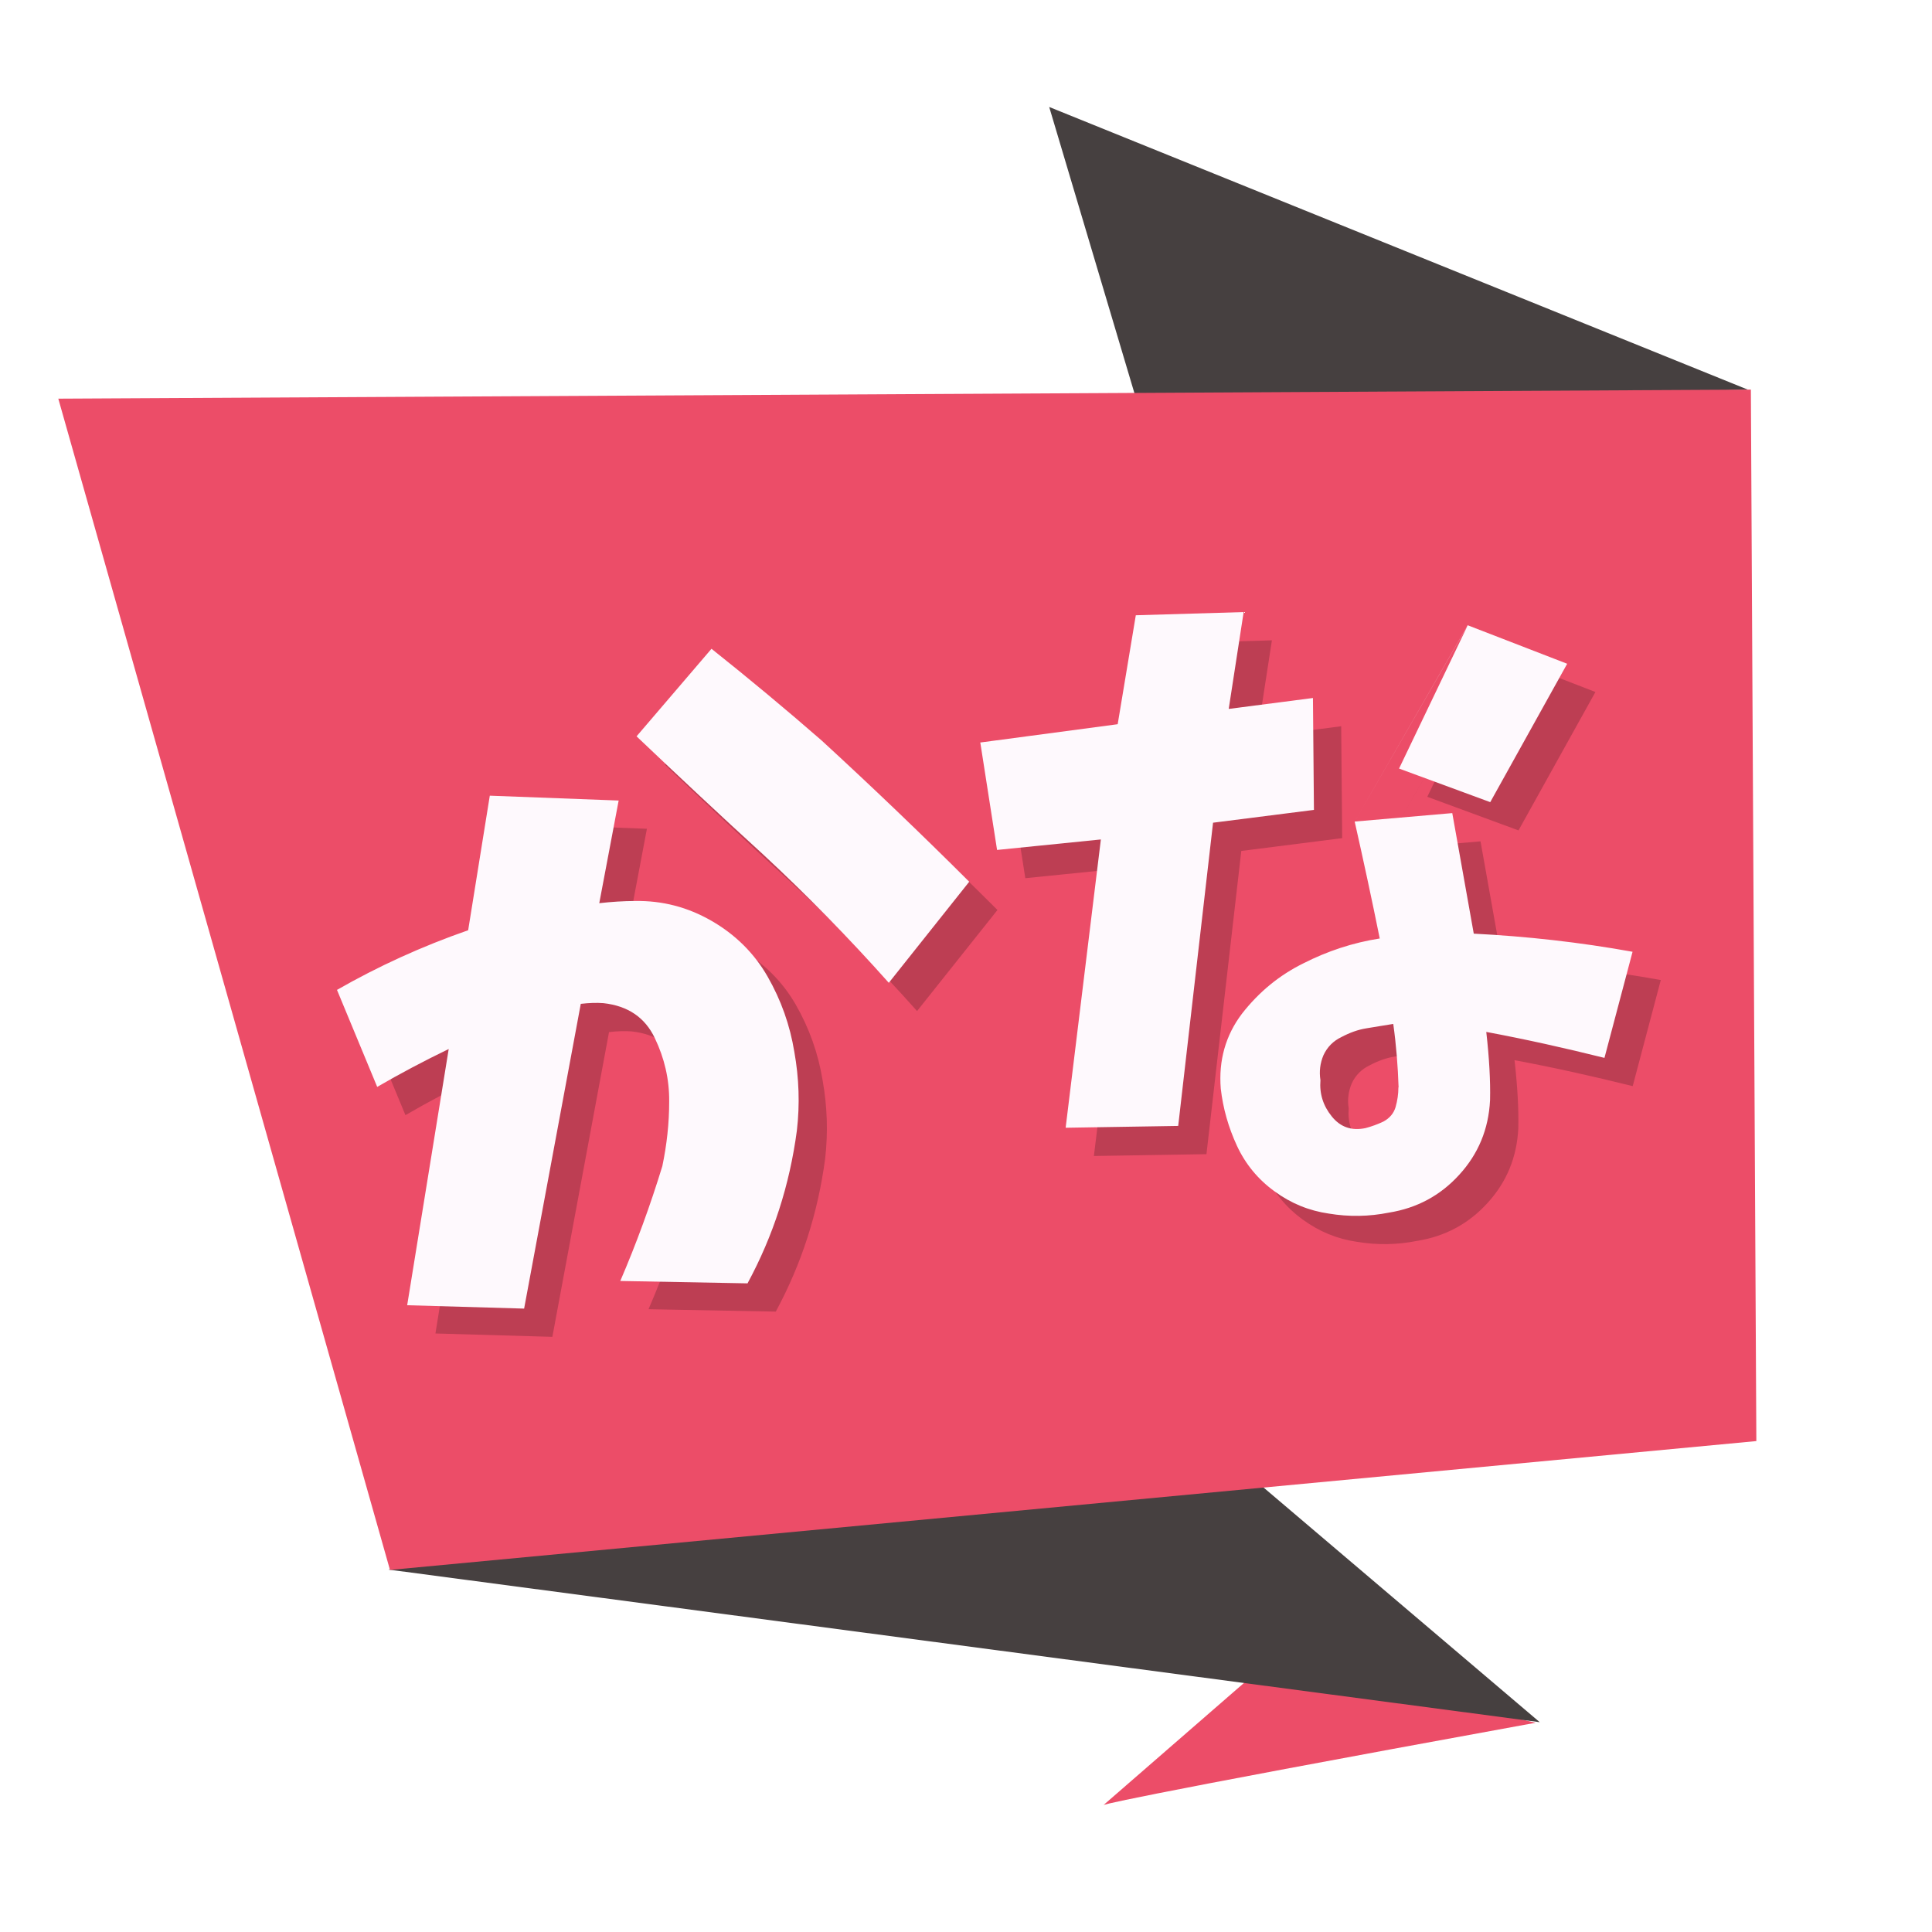
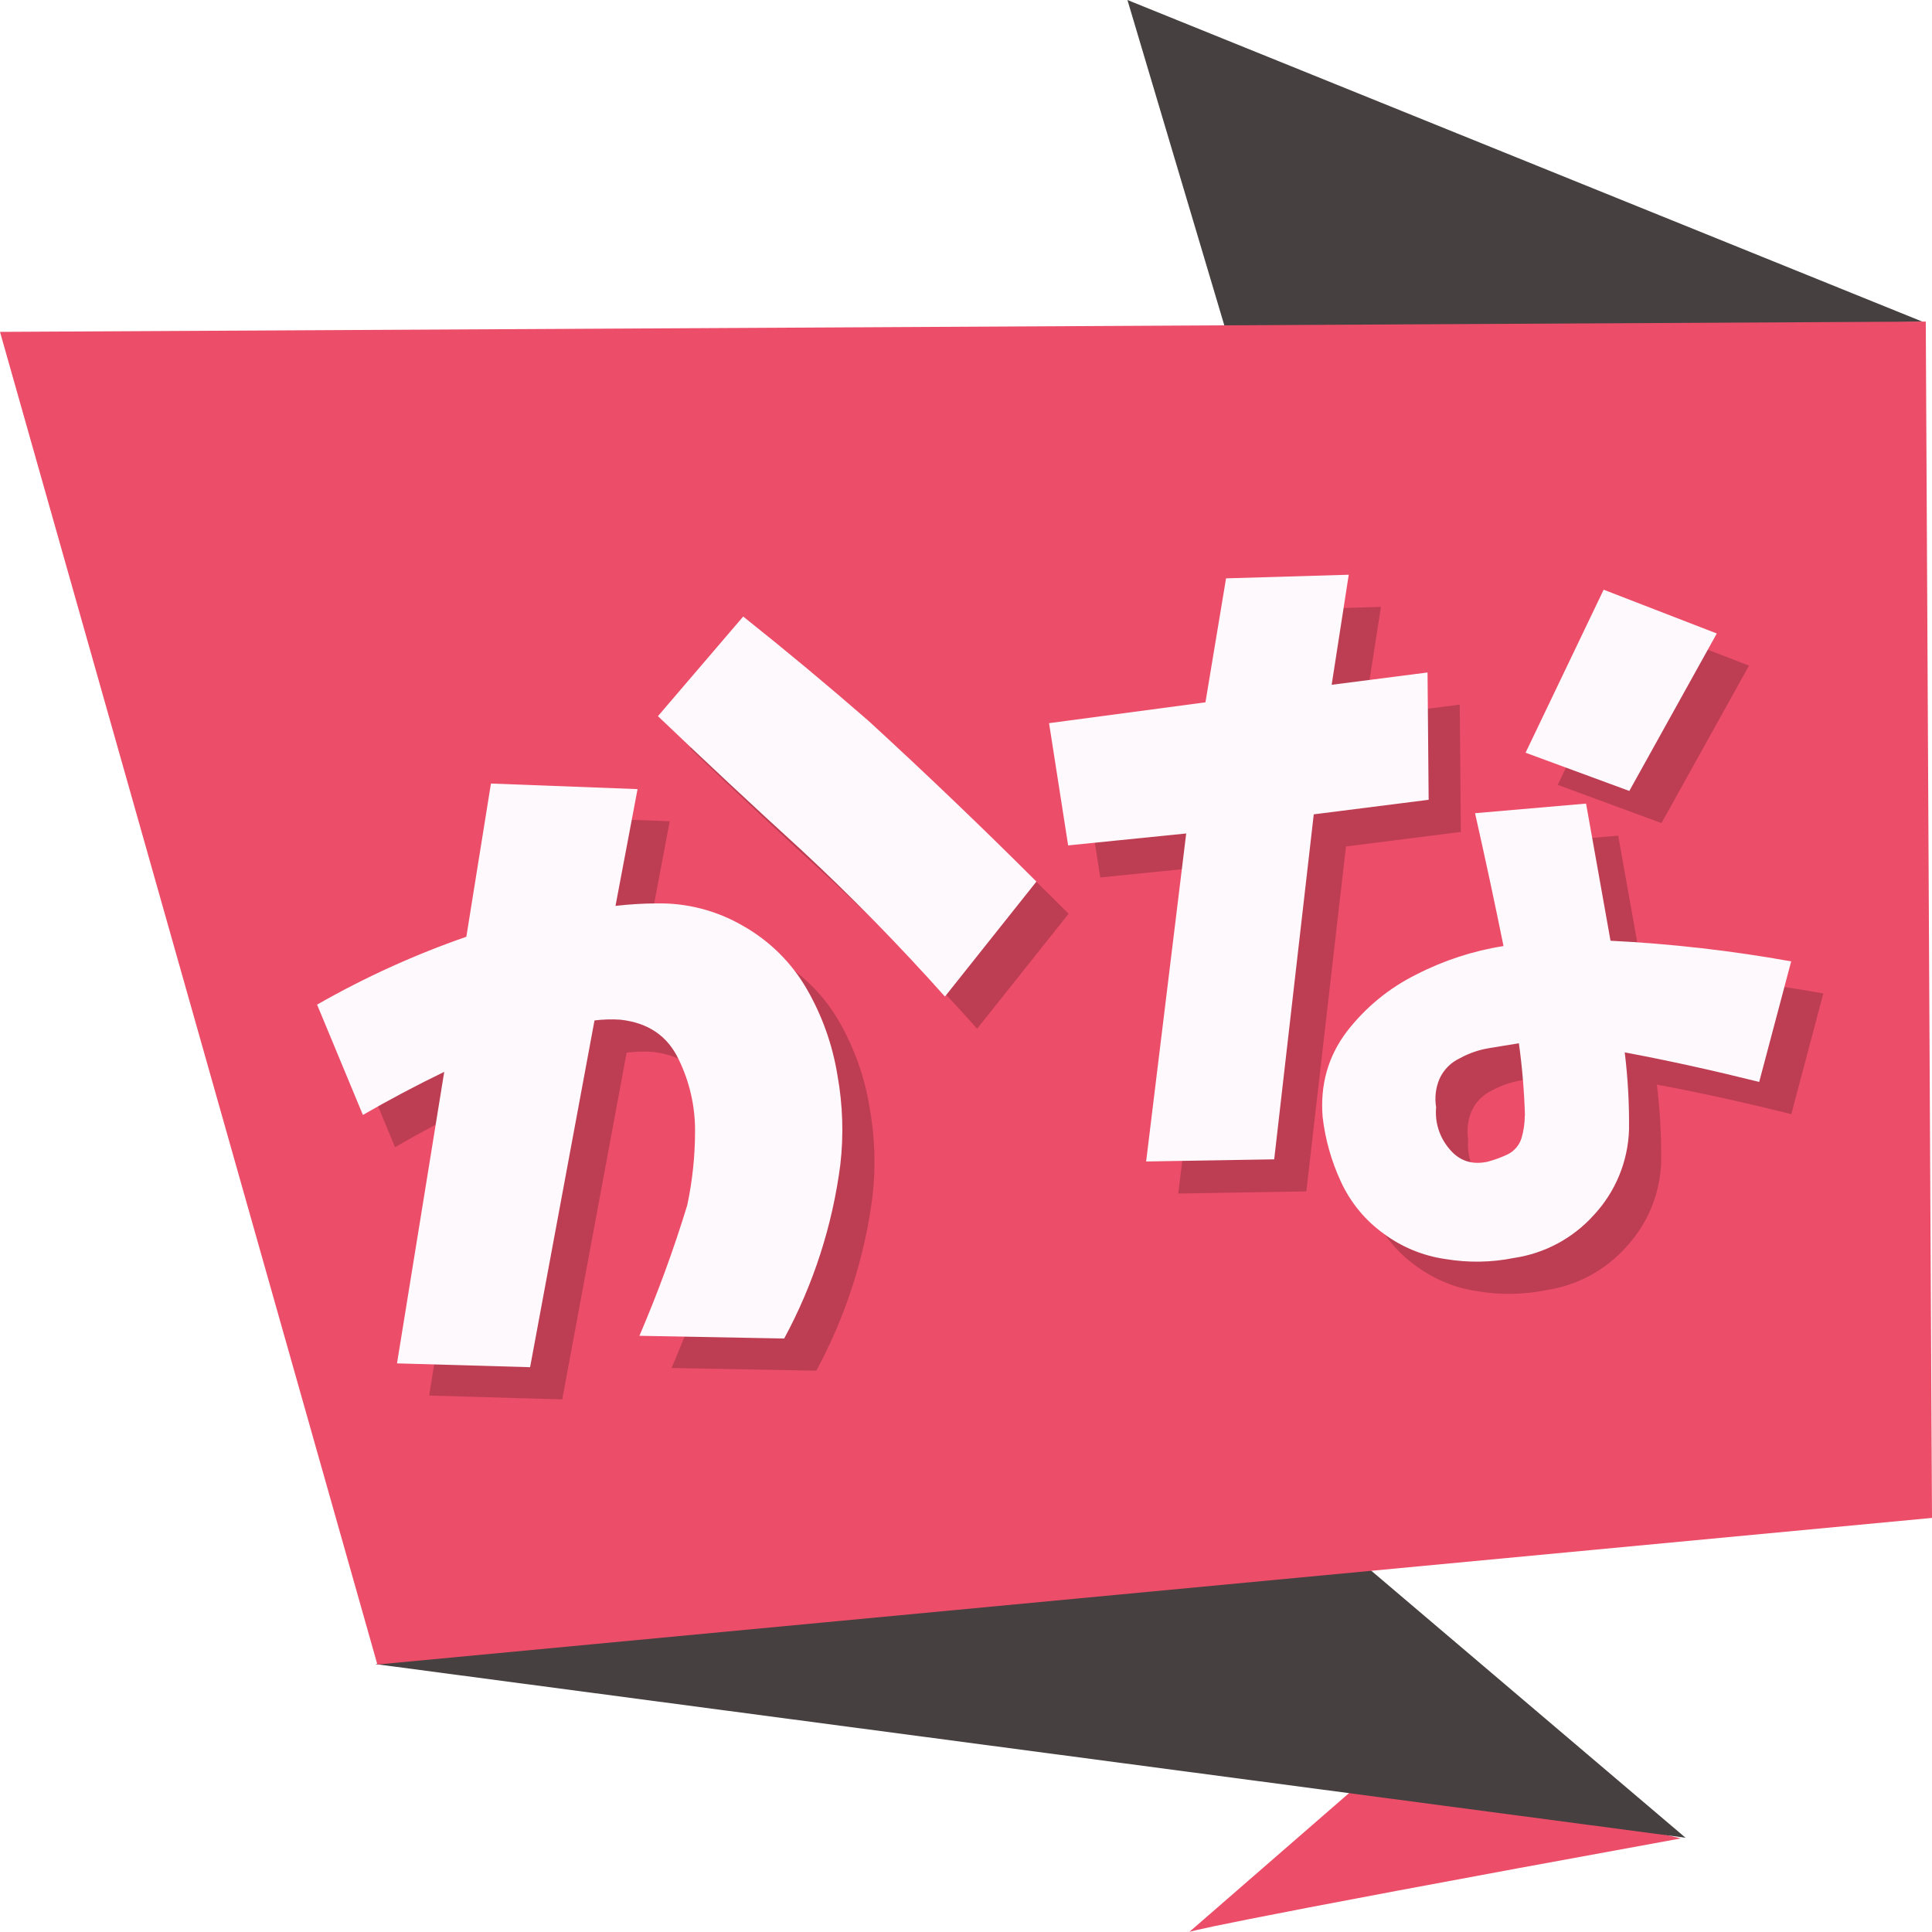
- <svg xmlns="http://www.w3.org/2000/svg" width="1024" height="1024" version="1.1">
-   <style>.s0{fill:#ec4d68;}.s1{fill:#464040;}.s2{-inkscape-font-specification:Keifont;fill-opacity:0.2;fill:#000;font-family:Keifont;font-size:350;line-height:125;text-align:center;text-anchor:middle;writing-mode:lr-tb;}.s3{-inkscape-font-specification:Keifont;fill:#fef9fd;font-family:Keifont;font-size:350;line-height:125;text-align:center;text-anchor:middle;writing-mode:lr-tb;}</style>
-   <defs>
-     <linearGradient>
-       <stop offset="0" style="stop-color:#ffffff;stop-opacity:1" />
-       <stop offset="1" style="stop-color:#fff9f9;stop-opacity:0.7" />
-     </linearGradient>
-     <linearGradient>
-       <stop offset="0" style="stop-color:#0eb0fb;stop-opacity:1" />
-       <stop offset="1" style="stop-color:#ff00f3;stop-opacity:1" />
-     </linearGradient>
-     <linearGradient>
-       <stop offset="0" style="stop-color:#056aff;stop-opacity:1" />
-       <stop offset="1" style="stop-color:#ffffff;stop-opacity:0" />
-     </linearGradient>
-     <linearGradient x1="509.1" y1="513.9" x2="467.2" y2="1029.1" gradientUnits="userSpaceOnUse" gradientTransform="matrix(1.25243,0,0,1.25243,-146.9131,-129.301)" />
-     <mask maskUnits="userSpaceOnUse">
-       <rect transform="translate(-11,4)" clip-path="url(#clipPath4581)" width="1024" height="1024" x="0" y="0" fill="#ec4d68" />
-     </mask>
-     <clipPath clipPathUnits="userSpaceOnUse">
-       <rect y="0" x="0" height="1024" width="1024" fill="#464040" />
-     </clipPath>
-   </defs>
-   <path d="M813.9 913.1C584.1 955 584.9 956.7 584.9 956.7L673.6 879.6z" fill="#ec4d68" />
-   <path d="M816.1 912.8 615.9 742.7 205.8 831.9zM926.6 206.6 556.1 56.7 602.7 213.2z" fill="#464040" />
-   <path d="m30.9 211.3 897.1-4.8 2.9 557.3-724.2 68.3z" fill="#ec4d68" />
-   <g transform="matrix(0.9980469,0,0,0.9980469,0.9980469,2.006884)">
-     <g transform="matrix(0.9935834,-0.1131015,0.1131015,0.9935834,-13.03733,22.57057)" style="-inkscape-font-specification:Arial;fill-opacity:0.2;fill:#000;font-family:Arial;font-size:16;letter-spacing:0;line-height:125;word-spacing:0">
-       <path d="m146.3 536.1c23.2-10 47.5-17.9 72.8-23.6l19.5-69.7 67.7 10.3-16.4 53c6.4 0 12.8 0.3 19.1 1 14.4 1.4 27.3 6.4 39 15 11.8 8.7 20.6 19.6 26.3 32.8 5.7 13.2 8.9 27 9.6 41.4 0.9 14.1-0.2 28-3.4 41.7-7.1 28.3-18.8 54.1-35.2 77.6l-67-8.9c10.7-18.7 20.4-38.1 29.1-58.1 3.6-10.9 6.2-22.2 7.5-33.8 1.4-11.6 0.1-23-3.8-34.2-3.9-11.4-12.2-18.6-25-21.5-3.6-0.7-7.6-1-12-1L225.9 715.5 164.4 706.7 201.7 574c-13.7 4.8-27 10-40 15.7L146.3 536.1m340.1-19.1-48.5 48.5c-18.5-26.2-38.1-51.4-58.8-75.5-20.1-23-39.9-46.3-59.5-69.7l44.8-41.7c18 18 35.5 36.3 52.6 55 23.7 27.3 46.8 55.1 69.4 83.4M500.7 444.2l73.5-1.4 16.1-56.4 57.1 4.8-13.7 50.2 45.1-0.7-6.2 59.1-54 0.7-36.6 157.9-59.5-5.8 35.9-150-55.4-0.7-2.4-57.8m264.2-32.5 50.2 26.3-48.9 68.4-46.1-23.2 44.8-71.4 -71.4 96.7 52 1.4c1.4 21.6 2.7 43.3 4.1 64.9 27.8 4.6 55.4 10.9 82.7 19.1l-21.2 54.3c-20.1-7.5-40.3-14.5-60.8-20.8 0 13.9-0.7 26-2.1 36.2-2.5 15.3-9.5 27.8-20.8 37.6-11.2 9.8-24.3 15-39.3 15.7-10.7 0.9-21.3-0.1-31.8-3.1-10.3-2.7-19.4-7.7-27.3-15-8-7.3-13.7-16.1-17.1-26.3-3.4-10.3-5.1-20.6-5.1-31.1 0.5-15 5.7-27.8 15.7-38.3 10.3-10.5 22.1-18.1 35.5-22.9 13.4-5 27.3-7.9 41.7-8.5-1.8-21-3.9-42-6.2-63.2m7.2 142.9c0.9-11.2 1.3-22.4 1-33.8-5 0.2-9.8 0.5-14.4 0.7-4.6 0.2-9.1 1.3-13.7 3.1-4.6 1.6-8.1 4.4-10.6 8.5-2.3 4.1-3.3 8.4-3.1 13-1.4 7.1-0.1 13.7 3.8 19.8 3.9 6.2 9.6 8.9 17.1 8.2 3.4-0.5 6.7-1.3 9.9-2.4 3.4-1.4 5.8-3.6 7.2-6.8 1.4-3.4 2.3-6.8 2.7-10.3" class="s2" />
-     </g>
-     <g transform="matrix(0.9935834,-0.1131015,0.1131015,0.9935834,-28.03733,7.570573)" style="-inkscape-font-specification:Arial;fill:#fef9fd;font-family:Arial;font-size:16;letter-spacing:0;line-height:125;word-spacing:0">
-       <path d="m146.3 536.1c23.2-10 47.5-17.9 72.8-23.6l19.5-69.7 67.7 10.3-16.4 53c6.4 0 12.8 0.3 19.1 1 14.4 1.4 27.3 6.4 39 15 11.8 8.7 20.6 19.6 26.3 32.8 5.7 13.2 8.9 27 9.6 41.4 0.9 14.1-0.2 28-3.4 41.7-7.1 28.3-18.8 54.1-35.2 77.6l-67-8.9c10.7-18.7 20.4-38.1 29.1-58.1 3.6-10.9 6.2-22.2 7.5-33.8 1.4-11.6 0.1-23-3.8-34.2-3.9-11.4-12.2-18.6-25-21.5-3.6-0.7-7.6-1-12-1L225.9 715.5 164.4 706.7 201.7 574c-13.7 4.8-27 10-40 15.7L146.3 536.1m340.1-19.1-48.5 48.5c-18.5-26.2-38.1-51.4-58.8-75.5-20.1-23-39.9-46.3-59.5-69.7l44.8-41.7c18 18 35.5 36.3 52.6 55 23.7 27.3 46.8 55.1 69.4 83.4M500.7 444.2l73.5-1.4 16.1-56.4 57.1 4.8-13.7 50.2 45.1-0.7-6.2 59.1-54 0.7-36.6 157.9-59.5-5.8 35.9-150-55.4-0.7-2.4-57.8m264.2-32.5 50.2 26.3-48.9 68.4-46.1-23.2 44.8-71.4 -71.4 96.7 52 1.4c1.4 21.6 2.7 43.3 4.1 64.9 27.8 4.6 55.4 10.9 82.7 19.1l-21.2 54.3c-20.1-7.5-40.3-14.5-60.8-20.8 0 13.9-0.7 26-2.1 36.2-2.5 15.3-9.5 27.8-20.8 37.6-11.2 9.8-24.3 15-39.3 15.7-10.7 0.9-21.3-0.1-31.8-3.1-10.3-2.7-19.4-7.7-27.3-15-8-7.3-13.7-16.1-17.1-26.3-3.4-10.3-5.1-20.6-5.1-31.1 0.5-15 5.7-27.8 15.7-38.3 10.3-10.5 22.1-18.1 35.5-22.9 13.4-5 27.3-7.9 41.7-8.5-1.8-21-3.9-42-6.2-63.2m7.2 142.9c0.9-11.2 1.3-22.4 1-33.8-5 0.2-9.8 0.5-14.4 0.7-4.6 0.2-9.1 1.3-13.7 3.1-4.6 1.6-8.1 4.4-10.6 8.5-2.3 4.1-3.3 8.4-3.1 13-1.4 7.1-0.1 13.7 3.8 19.8 3.9 6.2 9.6 8.9 17.1 8.2 3.4-0.5 6.7-1.3 9.9-2.4 3.4-1.4 5.8-3.6 7.2-6.8 1.4-3.4 2.3-6.8 2.7-10.3" class="s3" />
-     </g>
-   </g>
+ <svg xmlns="http://www.w3.org/2000/svg" viewBox="0 0 900 900">
+   <path d="M783,856.4C553.2,898.3,554,900,554,900l88.7-77.1Z" fill="#ec4d68" />
+   <path d="M785.2,856.1L585,686,174.9,775.2ZM895.7,149.9L525.2,0l46.6,156.5Z" fill="#464040" />
+   <path d="M0,154.6l897.1-4.8L900,707.1,175.8,775.4Z" fill="#ec4d68" />
+   <path d="M162.68,482.94a412.1,412.1,0,0,1,69.53-31.62L243.68,380l68.3,2.57L301.69,437a172.93,172.93,0,0,1,19.05-1.16,77,77,0,0,1,40.37,10.47,79.05,79.05,0,0,1,29.78,29.56,117.82,117.82,0,0,1,14.19,40,142.15,142.15,0,0,1,1.34,41.74,233.05,233.05,0,0,1-26.15,80.92l-67.44-1.26a593,593,0,0,0,22.3-60.9,166.81,166.81,0,0,0,3.62-34.36,75.15,75.15,0,0,0-7.63-33.49C326,497.6,316.93,491.4,303.91,490a63.15,63.15,0,0,0-12,.36l-30,161.53-62-1.78,22-135.8c-13,6.31-25.65,13-37.89,20.08l-21.32-51.41m335.1-57.33-42.62,53.57q-32-35.84-66.83-68.23-33.79-30.81-66.87-62.4l39.72-46.41q29.82,23.73,58.37,48.6,39.88,36.59,78.23,74.87m6-73.81,72.73-9.69,9.6-57.75,57.16-1.69L635.32,334,680,328.23l0.52,59.31L627,394.32,608.54,555l-59.66,1,18.67-152.8-55,5.56-8.9-57m198.45,42,51.72-4.48c3.83,21.26,7.57,42.63,11.39,63.89a662.71,662.71,0,0,1,84.16,9.61L834.47,519c-20.78-5.17-41.6-9.83-62.64-13.76a270.16,270.16,0,0,1,2,36.13A61.21,61.21,0,0,1,757.45,581a62.27,62.27,0,0,1-37.2,20,87.79,87.79,0,0,1-31.88.52A63.2,63.2,0,0,1,659.6,589.7a61.23,61.23,0,0,1-19.93-24.15,98.17,98.17,0,0,1-8.57-30.26c-1.2-14.93,2.51-28.21,11.25-39.75A93,93,0,0,1,675,468.82a134.41,134.41,0,0,1,40.39-13.14c-4.16-20.62-8.61-41.21-13.28-62M762,289.66l52.75,20.41-40.77,73.35-48.33-17.8L762,289.76M725.35,534.61A315.8,315.8,0,0,0,722.53,501c-4.94.76-9.66,1.6-14.2,2.32a42.34,42.34,0,0,0-13.24,4.62,19.43,19.43,0,0,0-9.55,9.63,23.8,23.8,0,0,0-1.61,13.24,26.08,26.08,0,0,0,6,19.21c4.57,5.71,10.52,7.74,17.88,6.2a54.89,54.89,0,0,0,9.55-3.5,12.67,12.67,0,0,0,6.37-7.56,38.18,38.18,0,0,0,1.51-10.52" fill-opacity="0.2" />
+   <path d="M147.71,468a412.1,412.1,0,0,1,69.53-31.62L228.7,365,297,367.6,286.72,422a172.93,172.93,0,0,1,19.05-1.16,77,77,0,0,1,40.37,10.47,79.05,79.05,0,0,1,29.78,29.56,117.82,117.82,0,0,1,14.19,40,142.15,142.15,0,0,1,1.34,41.74,233.05,233.05,0,0,1-26.15,80.92l-67.44-1.26a593,593,0,0,0,22.3-60.9A166.81,166.81,0,0,0,323.78,527a75.15,75.15,0,0,0-7.63-33.49C311,482.63,302,476.43,288.94,475a63.15,63.15,0,0,0-12,.36l-30,161.53-62-1.78,22-135.8c-13,6.31-25.65,13-37.89,20.08L147.71,468m335.1-57.33-42.62,53.57q-32-35.84-66.83-68.23-33.79-30.81-66.87-62.4l39.72-46.41q29.82,23.73,58.37,48.6,39.88,36.59,78.23,74.87m6-73.81,72.73-9.69,9.6-57.75,57.16-1.69L620.34,319,665,313.26l0.52,59.31L612,379.35,593.57,540.06l-59.66,1,18.67-152.8-55,5.56-8.9-57m198.45,42,51.72-4.48c3.83,21.26,7.57,42.63,11.39,63.89a662.71,662.71,0,0,1,84.16,9.61L819.5,504c-20.78-5.17-41.6-9.83-62.64-13.76a270.16,270.16,0,0,1,2,36.13A61.21,61.21,0,0,1,742.48,566a62.27,62.27,0,0,1-37.2,20,87.79,87.79,0,0,1-31.88.52,63.2,63.2,0,0,1-28.77-11.79,61.23,61.23,0,0,1-19.93-24.15,98.17,98.17,0,0,1-8.57-30.26c-1.2-14.93,2.51-28.21,11.25-39.75A93,93,0,0,1,660,453.85a134.41,134.41,0,0,1,40.39-13.14c-4.16-20.62-8.61-41.21-13.28-62M747,274.69l52.75,20.41L759,368.45l-48.33-17.8L747,274.79M710.38,519.64A315.8,315.8,0,0,0,707.56,486c-4.94.76-9.66,1.6-14.2,2.32a42.34,42.34,0,0,0-13.24,4.62,19.43,19.43,0,0,0-9.55,9.63A23.8,23.8,0,0,0,669,515.81,26.08,26.08,0,0,0,675,535c4.57,5.71,10.52,7.74,17.88,6.2a54.89,54.89,0,0,0,9.55-3.5,12.67,12.67,0,0,0,6.37-7.56,38.18,38.18,0,0,0,1.51-10.52" fill="#fef9fd" />
</svg>
